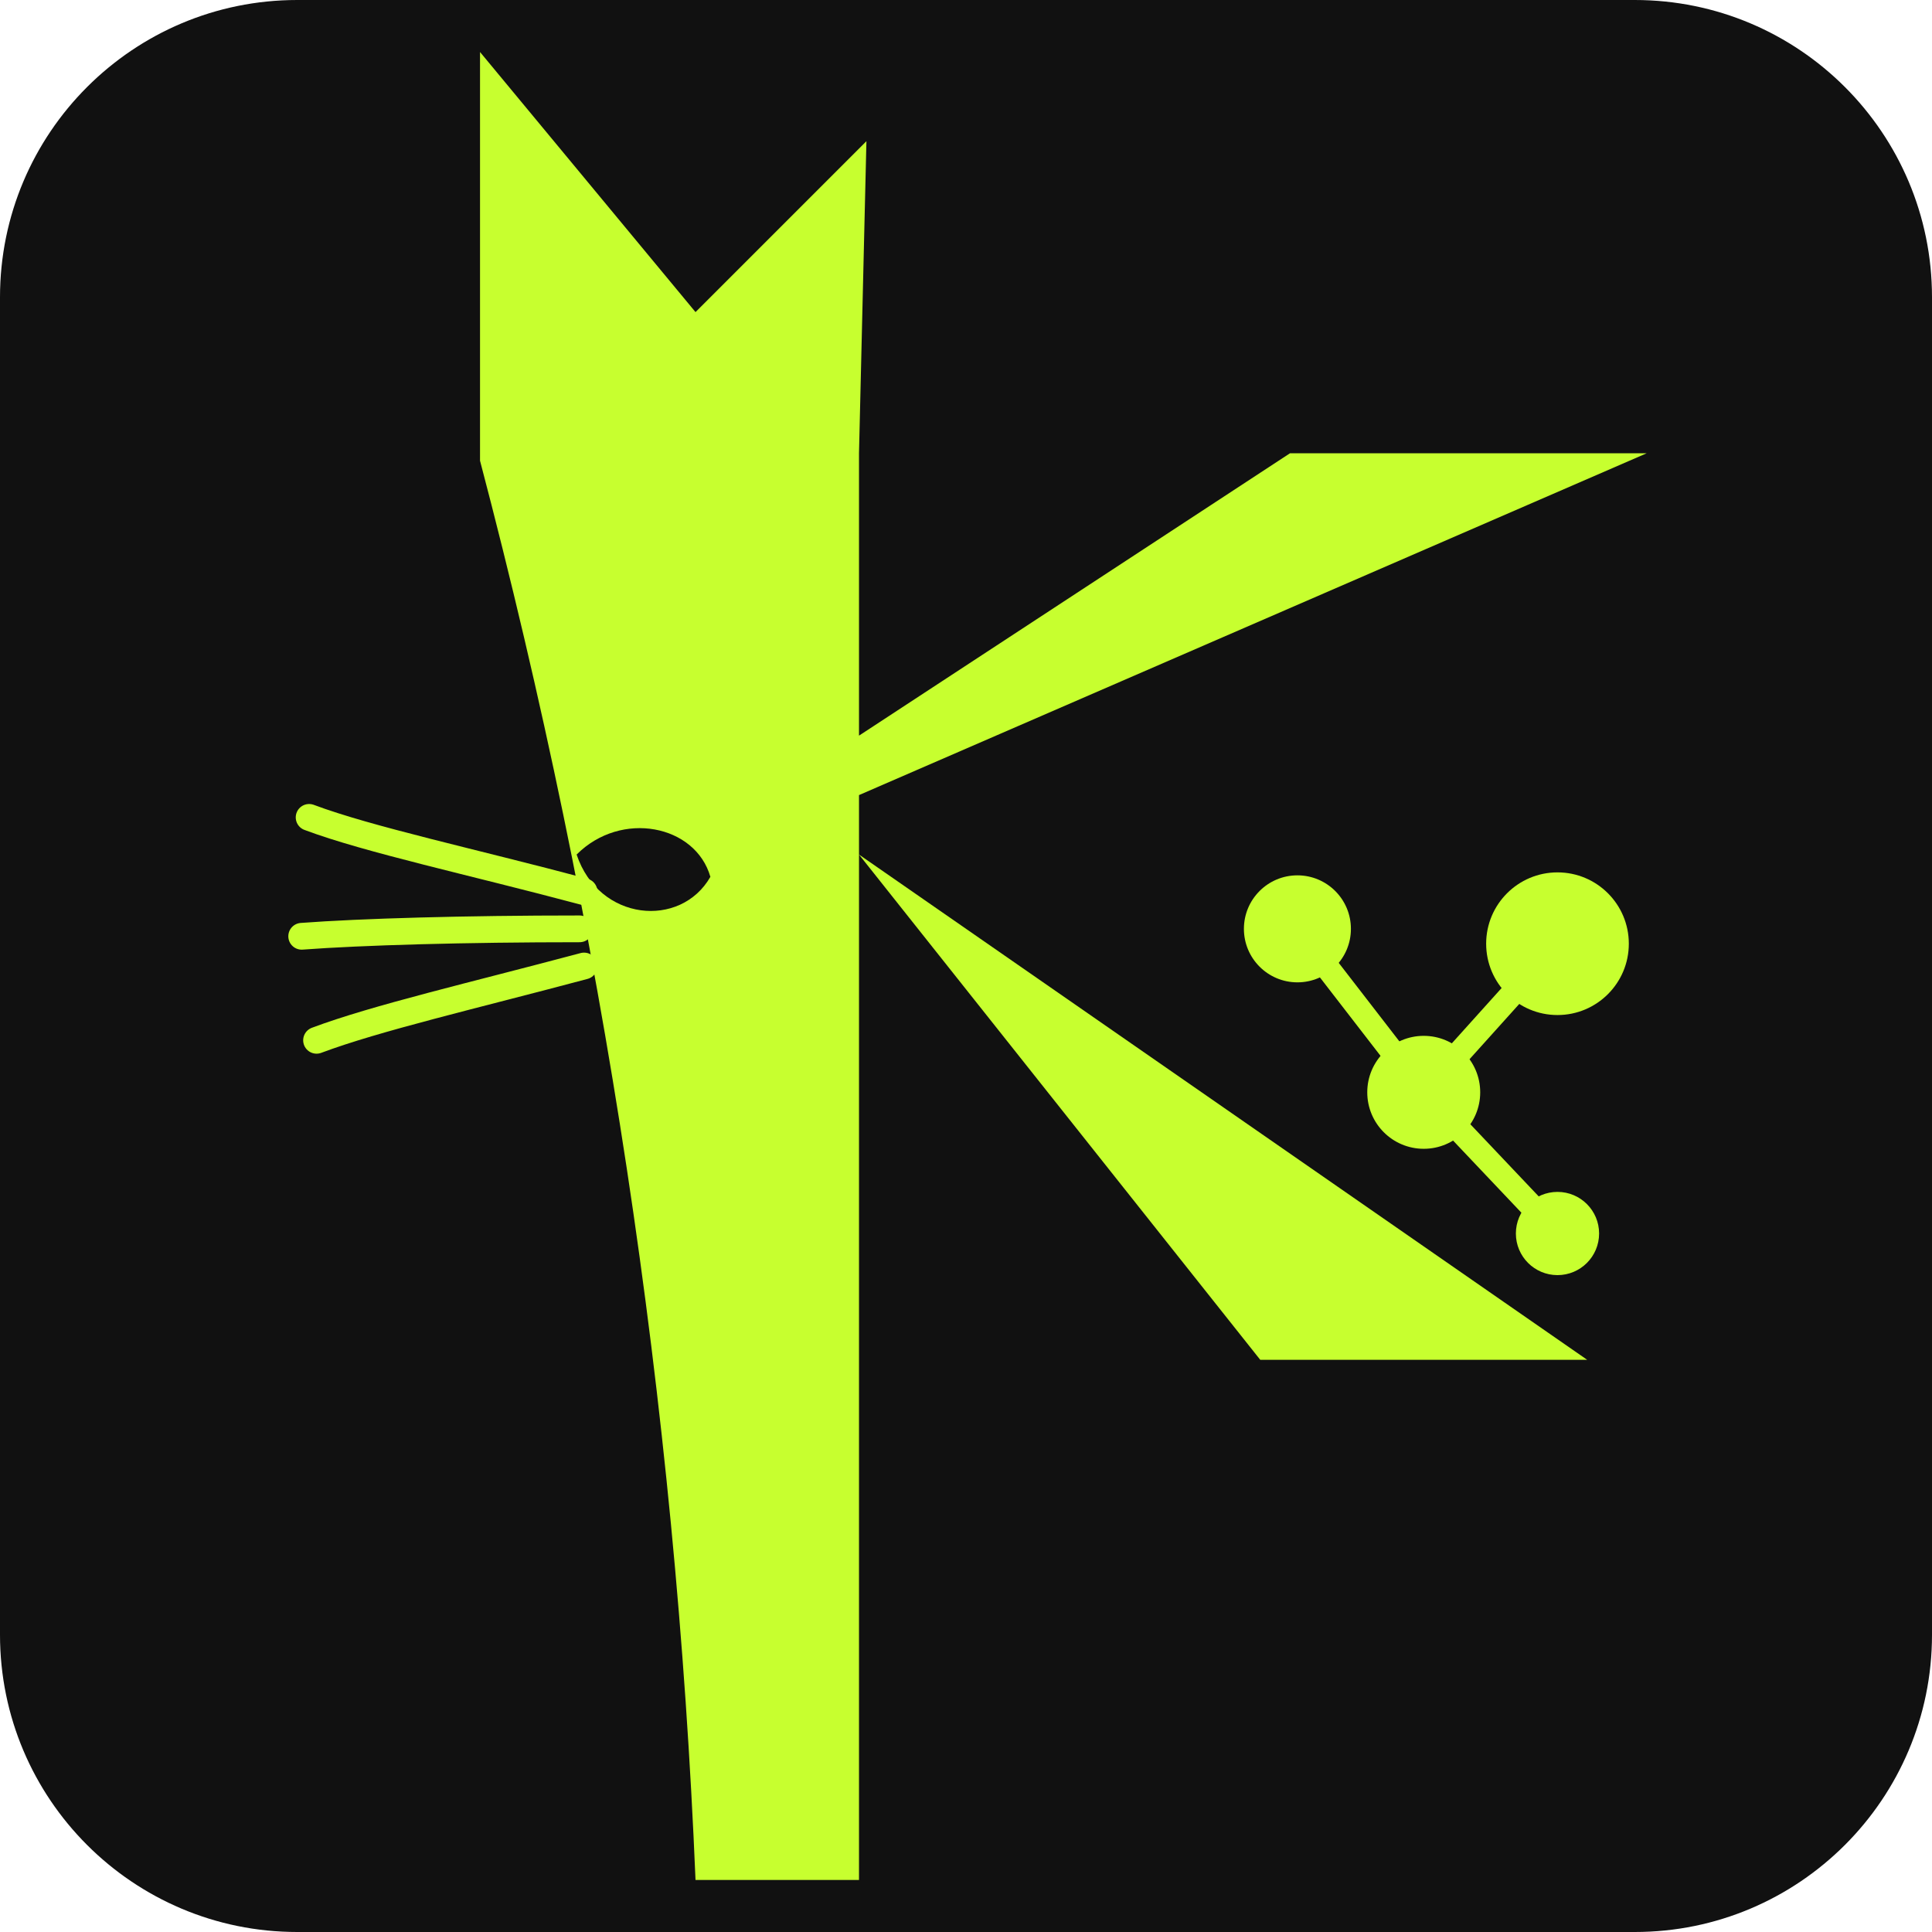
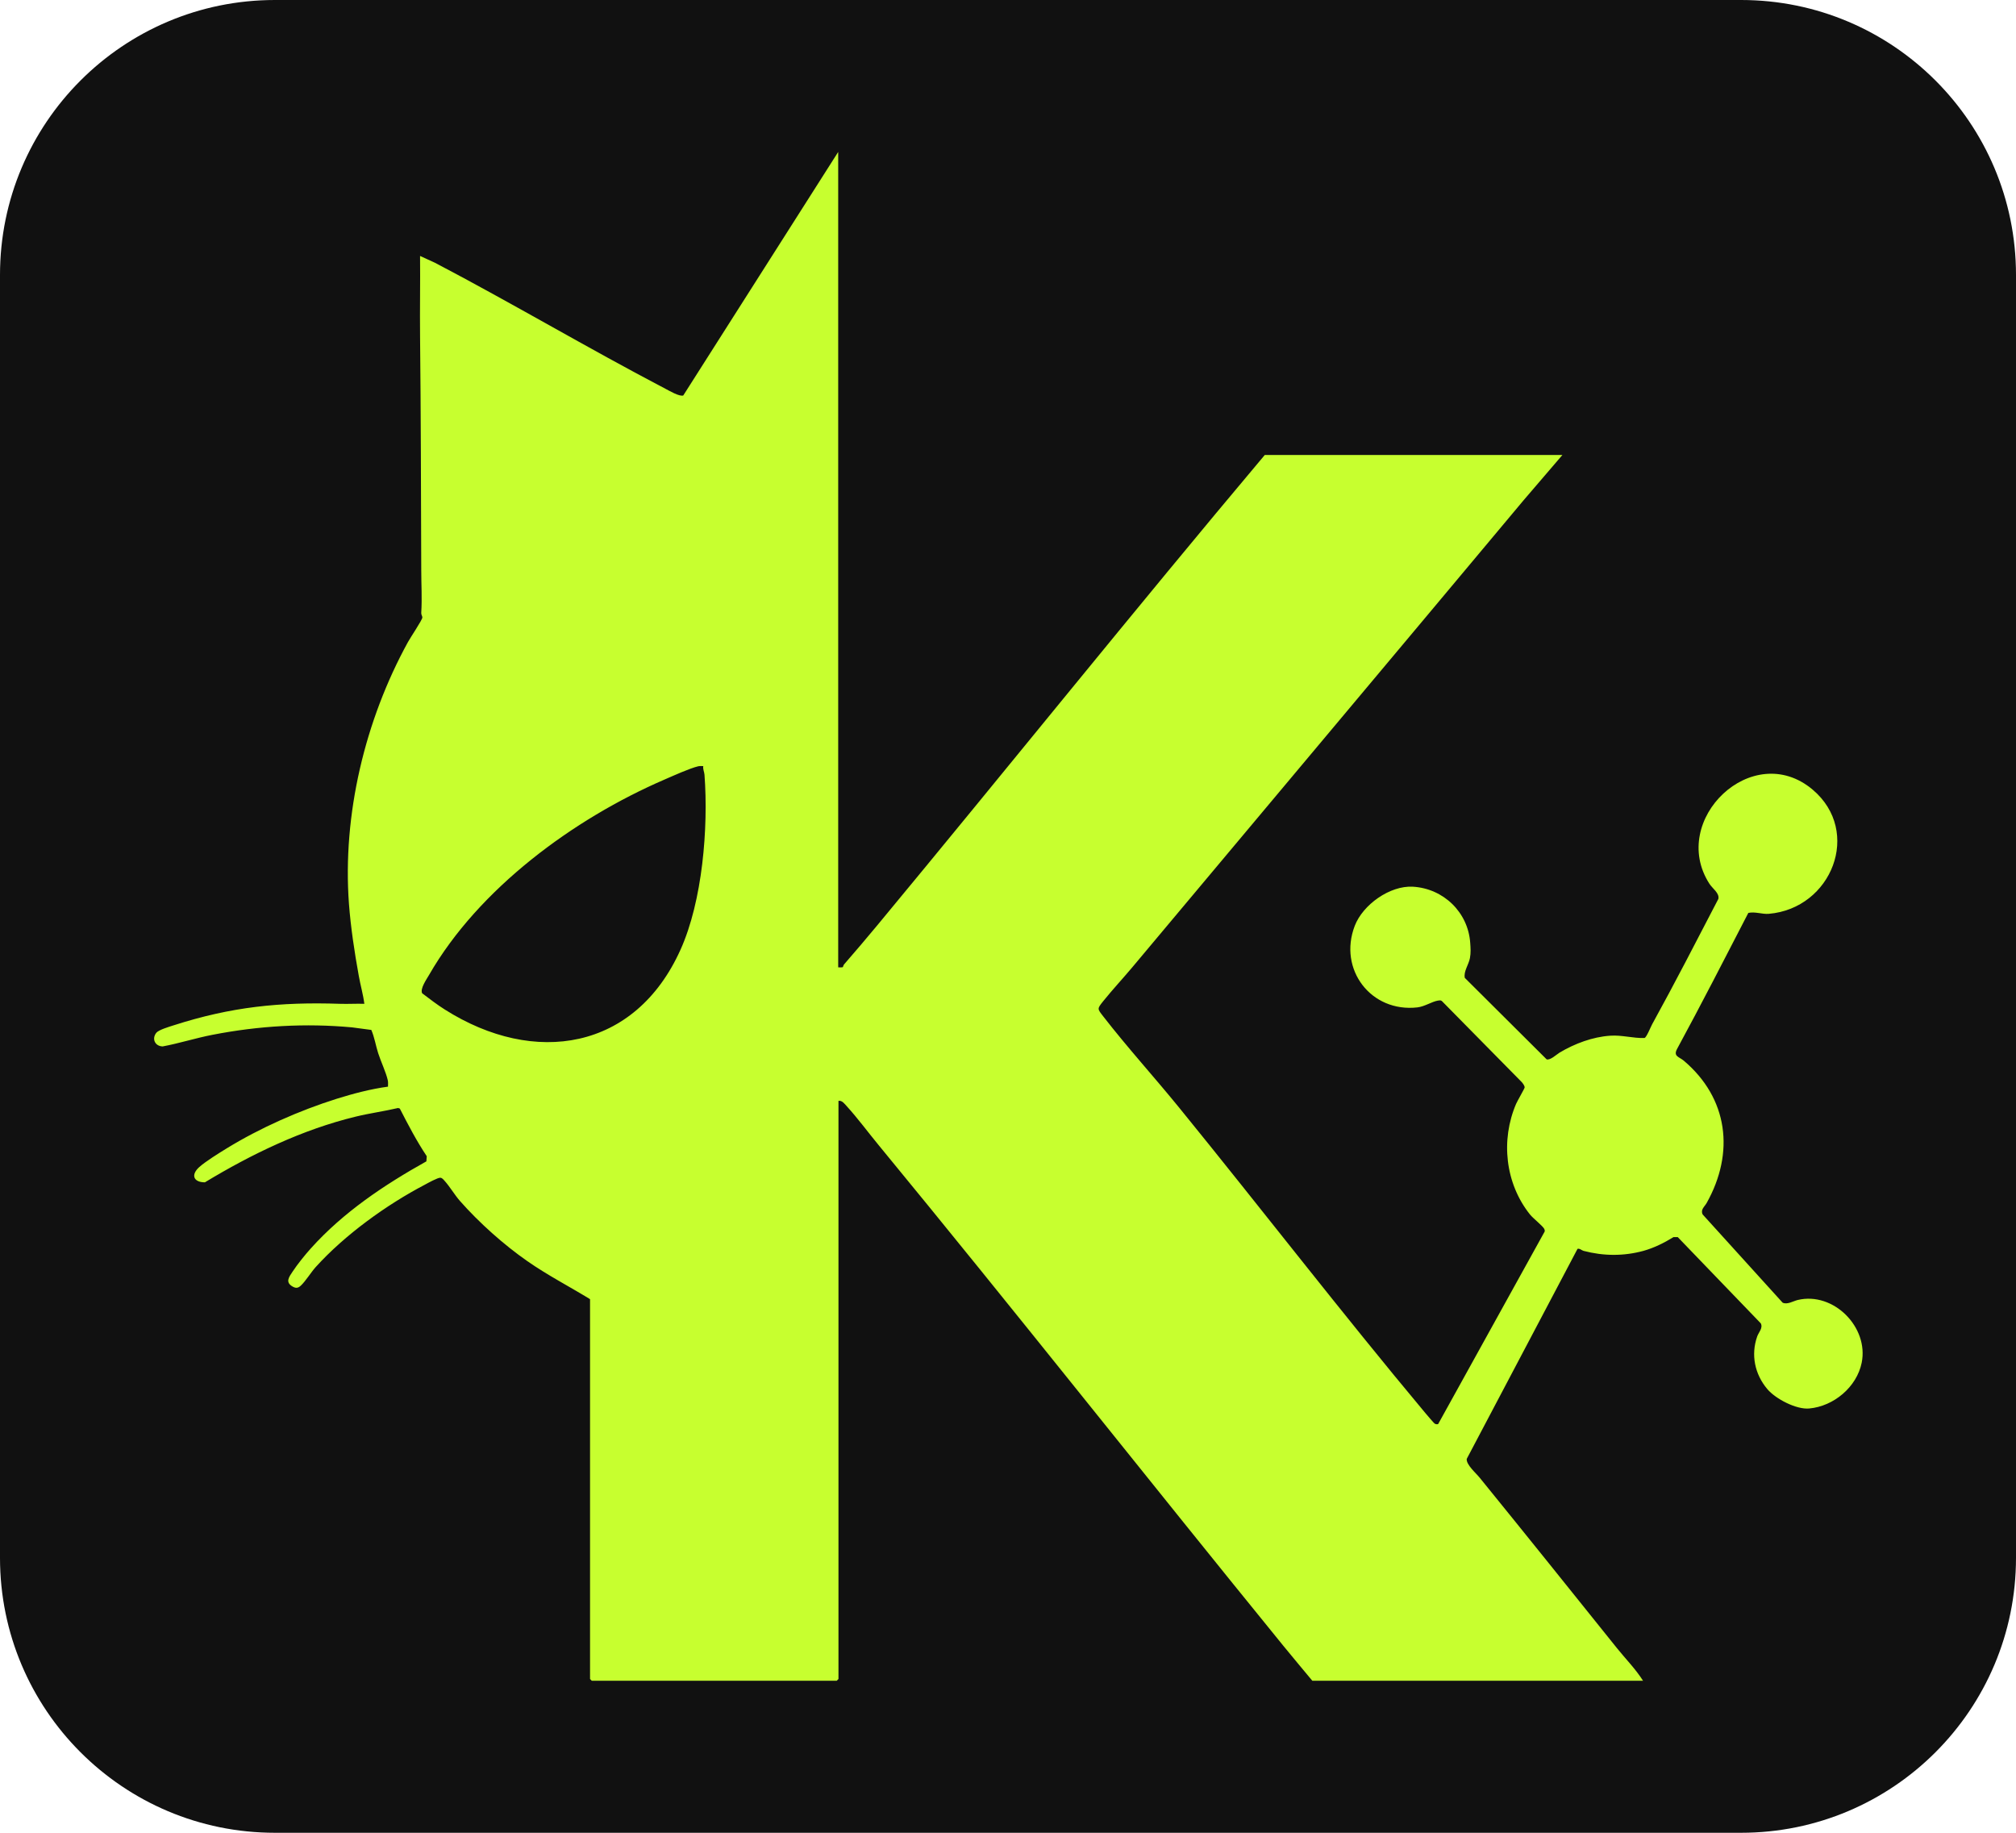
- <svg xmlns="http://www.w3.org/2000/svg" viewBox="0 0 1300 1300">
-   <rect width="1300" height="1300" rx="200" fill="#111111" />
-   <g transform="translate(168,35)">
-     <path fill="#C7FF2F" fill-rule="evenodd" d="M155 0 L300 175 L415 60 L410 270          L410 460 L700 270 L940 270 L410 500          L410 540 L680 880 L900 880 L410 540          L410 1230 L300 1230          Q280 750 155 275          Z          M220 540 C 250 510 300 520 310 555 C 290 590 235 585 220 540 Z" />
-     <g stroke="#C7FF2F" stroke-width="18" stroke-linecap="round" fill="none">
-       <path d="M225 565 C 150 545 80 530 40 515" />
-       <path d="M222 590 C 145 590 75 592 35 595" />
-       <path d="M225 615 C 150 635 85 650 45 665" />
-     </g>
-     <g fill="#C7FF2F">
-       <line x1="790" y1="700" x2="880" y2="600" stroke="#C7FF2F" stroke-width="16" />
-       <line x1="790" y1="700" x2="705" y2="590" stroke="#C7FF2F" stroke-width="16" />
-       <line x1="790" y1="700" x2="880" y2="795" stroke="#C7FF2F" stroke-width="16" />
-       <circle cx="790" cy="700" r="38" />
-       <circle cx="880" cy="600" r="48" />
-       <circle cx="705" cy="590" r="36" />
-       <circle cx="880" cy="795" r="28" />
-     </g>
+ <svg xmlns="http://www.w3.org/2000/svg" viewBox="0 0 220 200">
+   <rect width="220" height="200" rx="30" fill="#111111" />
+   <g transform="translate(16.74,16.58)">
+     <path fill="#C7FF2F" d="M74.73,88.98s.44.02.5-.02c.03-.02.06-.21.14-.3,1.23-1.41,2.43-2.83,3.62-4.26,14.15-17.07,28.02-34.37,42.29-51.33h32.48l-4.26,4.97c-14.23,17.02-28.5,34.01-42.74,51.01-1.02,1.21-2.11,2.38-3.1,3.61-.69.86-.66.83,0,1.68,2.63,3.39,5.56,6.61,8.27,9.94,9,11.06,17.72,22.39,26.86,33.32.14.17.96,1.13,1.03,1.17.13.07.24.09.38.05l11.62-21c.04-.11,0-.2-.04-.3-.18-.34-1.2-1.13-1.55-1.56-2.72-3.4-3.22-8.13-1.52-12.09.13-.3.93-1.68.93-1.78,0-.2-.19-.44-.32-.59l-8.72-8.85c-.14-.1-.27-.06-.43-.04-.65.11-1.45.65-2.23.74-5.06.58-8.67-4.14-6.84-8.9.89-2.31,3.83-4.41,6.34-4.27,3.36.2,6.03,2.8,6.26,6.13.04.56.08,1.07-.03,1.66-.14.73-.71,1.46-.56,2.16l8.93,8.89c.4.12,1.05-.51,1.42-.74,1.65-.98,3.59-1.71,5.52-1.84,1.28-.09,2.47.29,3.74.25.22-.06.68-1.22.83-1.49,2.49-4.52,4.85-9.11,7.23-13.69.14-.63-.65-1.13-.99-1.67-4.44-6.95,4.73-15.78,11.28-10.25,5.41,4.57,2.08,12.97-4.79,13.55-.73.06-1.47-.26-2.23-.1-2.57,4.97-5.12,9.95-7.79,14.87-.41.79.25.84.74,1.25,4.86,4.11,5.58,10.05,2.5,15.54-.23.4-.7.73-.43,1.25l8.72,9.62c.5.25,1.15-.17,1.65-.29,3.91-.93,7.77,2.97,6.98,6.85-.54,2.65-3.05,4.75-5.73,4.99-1.41.13-3.67-1.05-4.57-2.12-1.37-1.62-1.81-3.74-1.1-5.75.16-.45.65-.91.39-1.42l-9.06-9.41h-.47c-1.02.63-2.13,1.18-3.28,1.5-2.17.59-4.36.57-6.53,0-.22-.06-.42-.29-.66-.22l-12.09,22.92c-.07.63,1.02,1.56,1.42,2.06,5.02,6.18,10,12.39,14.98,18.6.95,1.18,2.03,2.27,2.84,3.55h-36.09c-1.05-1.27-2.12-2.53-3.16-3.81-14.78-18.16-29.29-36.56-44.16-54.63-1.13-1.37-2.32-2.98-3.49-4.26-.24-.26-.51-.65-.9-.58v63.09s-.18.19-.19.19h-26.73s-.19-.18-.19-.19v-41.45c-2.27-1.39-4.65-2.62-6.83-4.14-2.6-1.81-5.28-4.21-7.37-6.58-.58-.66-1.1-1.56-1.68-2.2-.13-.14-.25-.31-.45-.33-.27-.03-1.37.58-1.7.76-4.2,2.2-8.74,5.48-11.92,9-.5.56-1.11,1.55-1.61,2.01-.31.29-.54.3-.89.11-.85-.48-.4-1.05,0-1.65.52-.79,1.35-1.82,1.99-2.53,3.54-3.94,8-6.92,12.6-9.49l.04-.56c-1.11-1.66-2.03-3.43-2.94-5.2l-.19-.06c-1.53.36-3.1.57-4.62.94-5.82,1.41-11.37,4.09-16.46,7.17-1.23,0-1.57-.8-.62-1.66.69-.62,2.16-1.53,2.99-2.04,3.63-2.23,7.95-4.14,12.02-5.42,1.79-.56,3.73-1.07,5.59-1.32,0-.23.03-.46-.02-.69-.2-.89-.76-2.05-1.05-2.96-.27-.84-.4-1.73-.75-2.54l-2.11-.28c-5.07-.47-10.19-.17-15.21.81-1.83.35-3.62.93-5.45,1.27-.81-.02-1.22-.8-.7-1.48.26-.33,1.42-.67,1.89-.82,6.28-2.02,11.62-2.57,18.17-2.35.88.03,1.77-.03,2.65,0-.13-1.03-.43-2.04-.61-3.07-.46-2.52-.88-5.3-1.07-7.84-.72-9.73,1.75-20.03,6.44-28.57.24-.45,1.57-2.42,1.57-2.68,0-.16-.14-.31-.12-.51.1-1.63,0-3.02,0-4.66-.03-8.46-.04-17.07-.13-25.56-.03-2.91.03-5.82,0-8.72l1.64.75c8.45,4.43,16.68,9.32,25.13,13.74.44.23,1.52.87,1.95.74L74.73,0v88.98ZM60.01,67.02c-.19,0-.37-.02-.56.02-.95.23-2.73,1.04-3.7,1.46-9.88,4.27-20.25,11.88-25.68,21.33-.27.47-.99,1.49-.74,1.98.81.61,1.62,1.24,2.48,1.78,9.77,6.19,20.76,4.46,25.71-6.53,2.4-5.33,3.05-13.28,2.62-19.09-.02-.32-.2-.62-.13-.97Z" />
  </g>
</svg>
